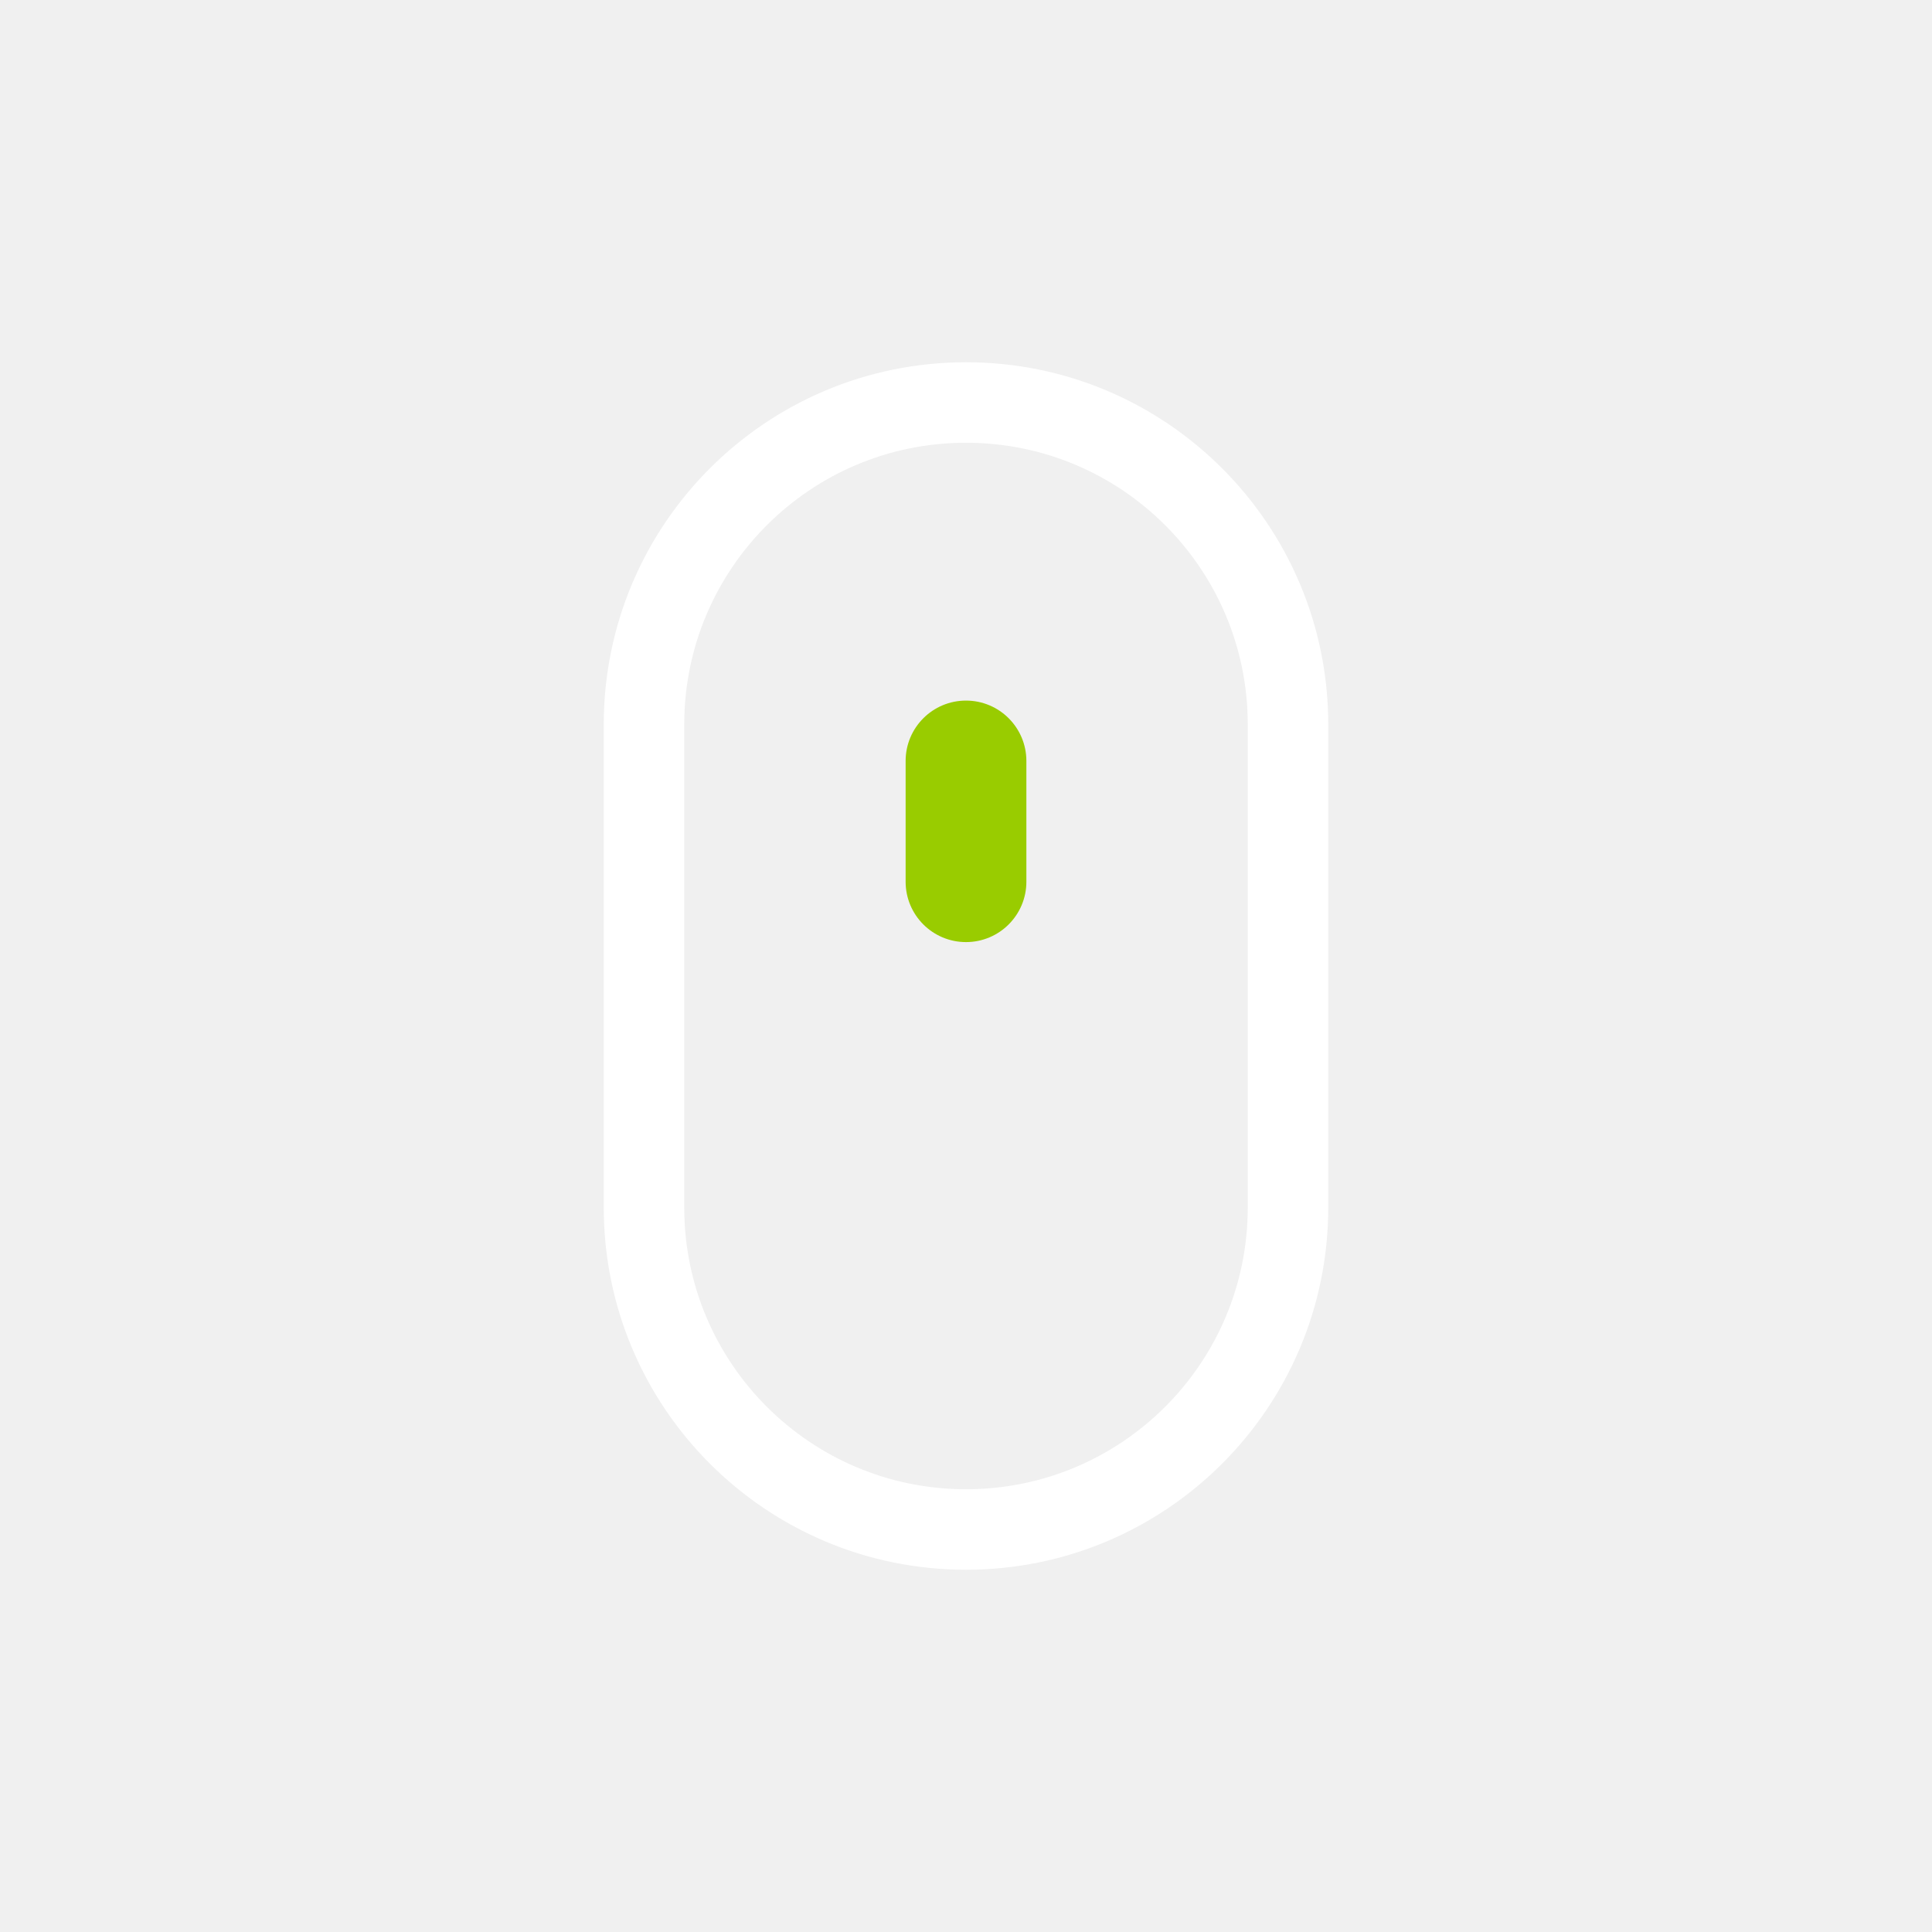
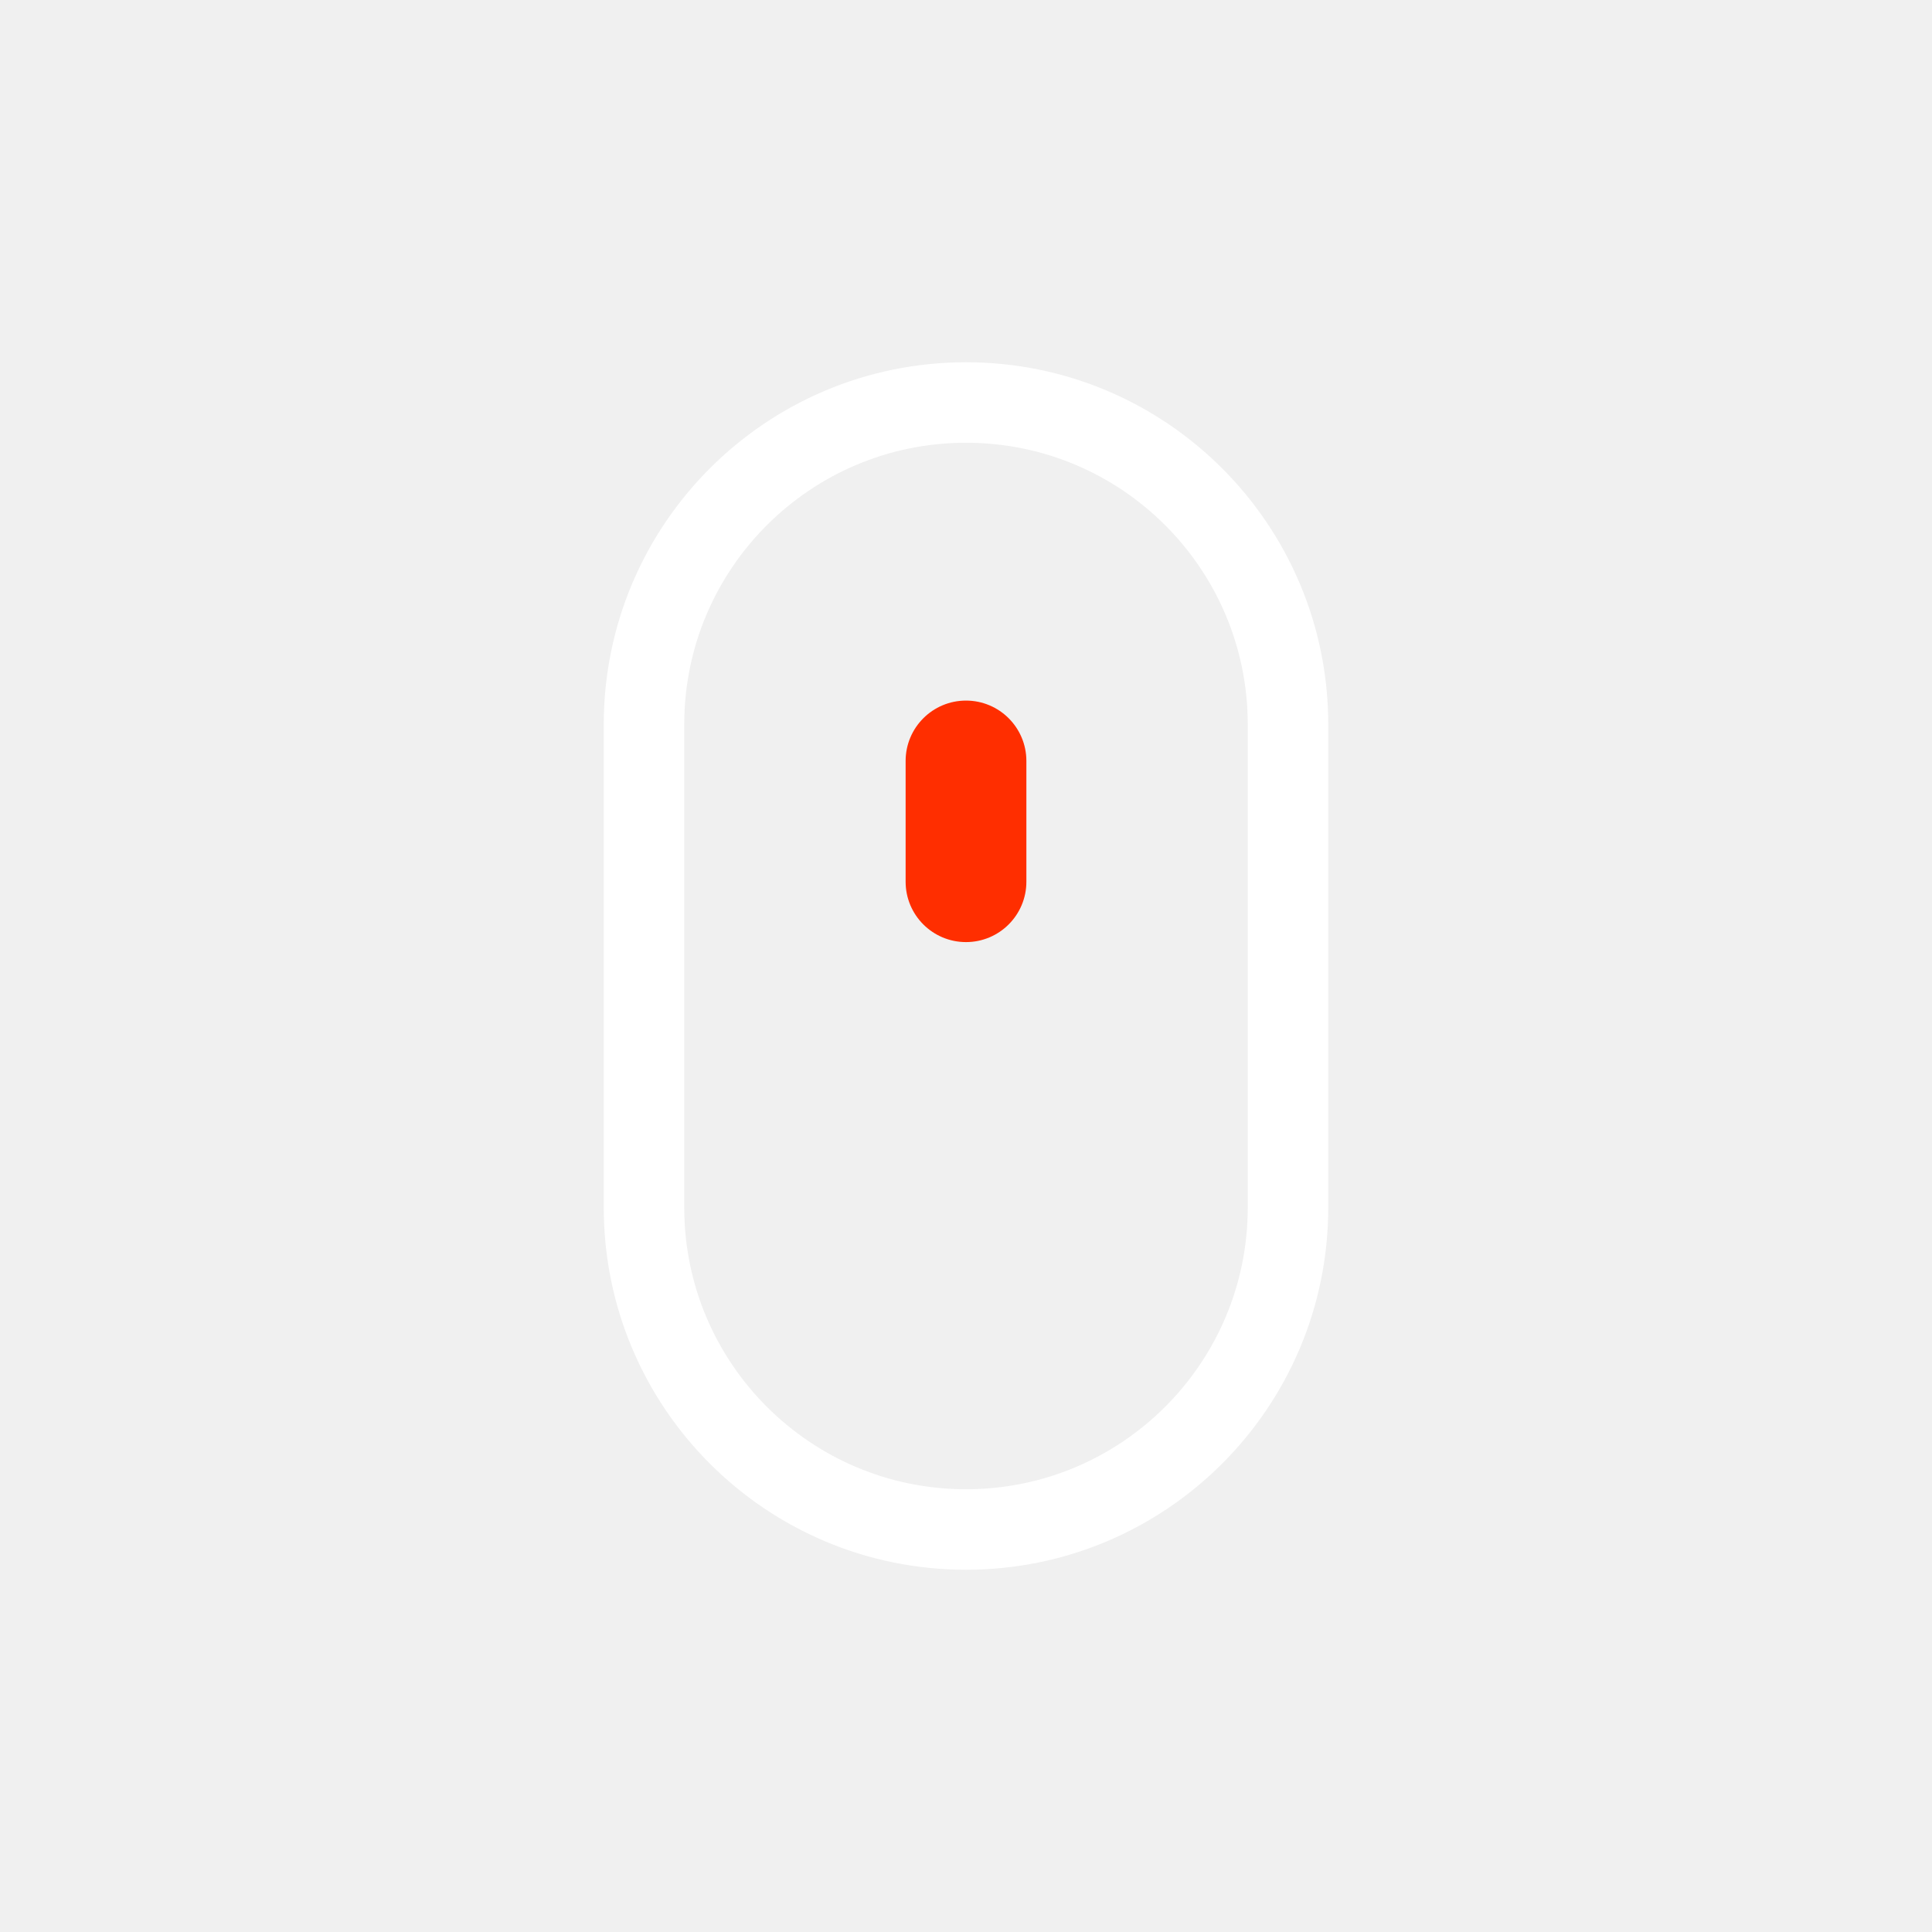
<svg xmlns="http://www.w3.org/2000/svg" viewBox="0 0 24 24" width="44" height="44" fill="none">
  <style>
          @keyframes mouse {
            0% {
              transform: translateY(-1px);
            }
            to {
              transform: translateY(1px);
            }
          }
        </style>
  <rect width="8" height="14" x="8" y="5" stroke="white" rx="4" />
-   <rect width="1.5" height="3" x="11.25" y="8.703" fill="#99cc00" rx=".75" style="animation: mouse 1s linear infinite alternate both" />
+   <rect width="1.5" height="3" x="11.25" y="8.703" fill="#FF2E00" rx=".75" style="animation: mouse 1s linear infinite alternate both" />
</svg>
